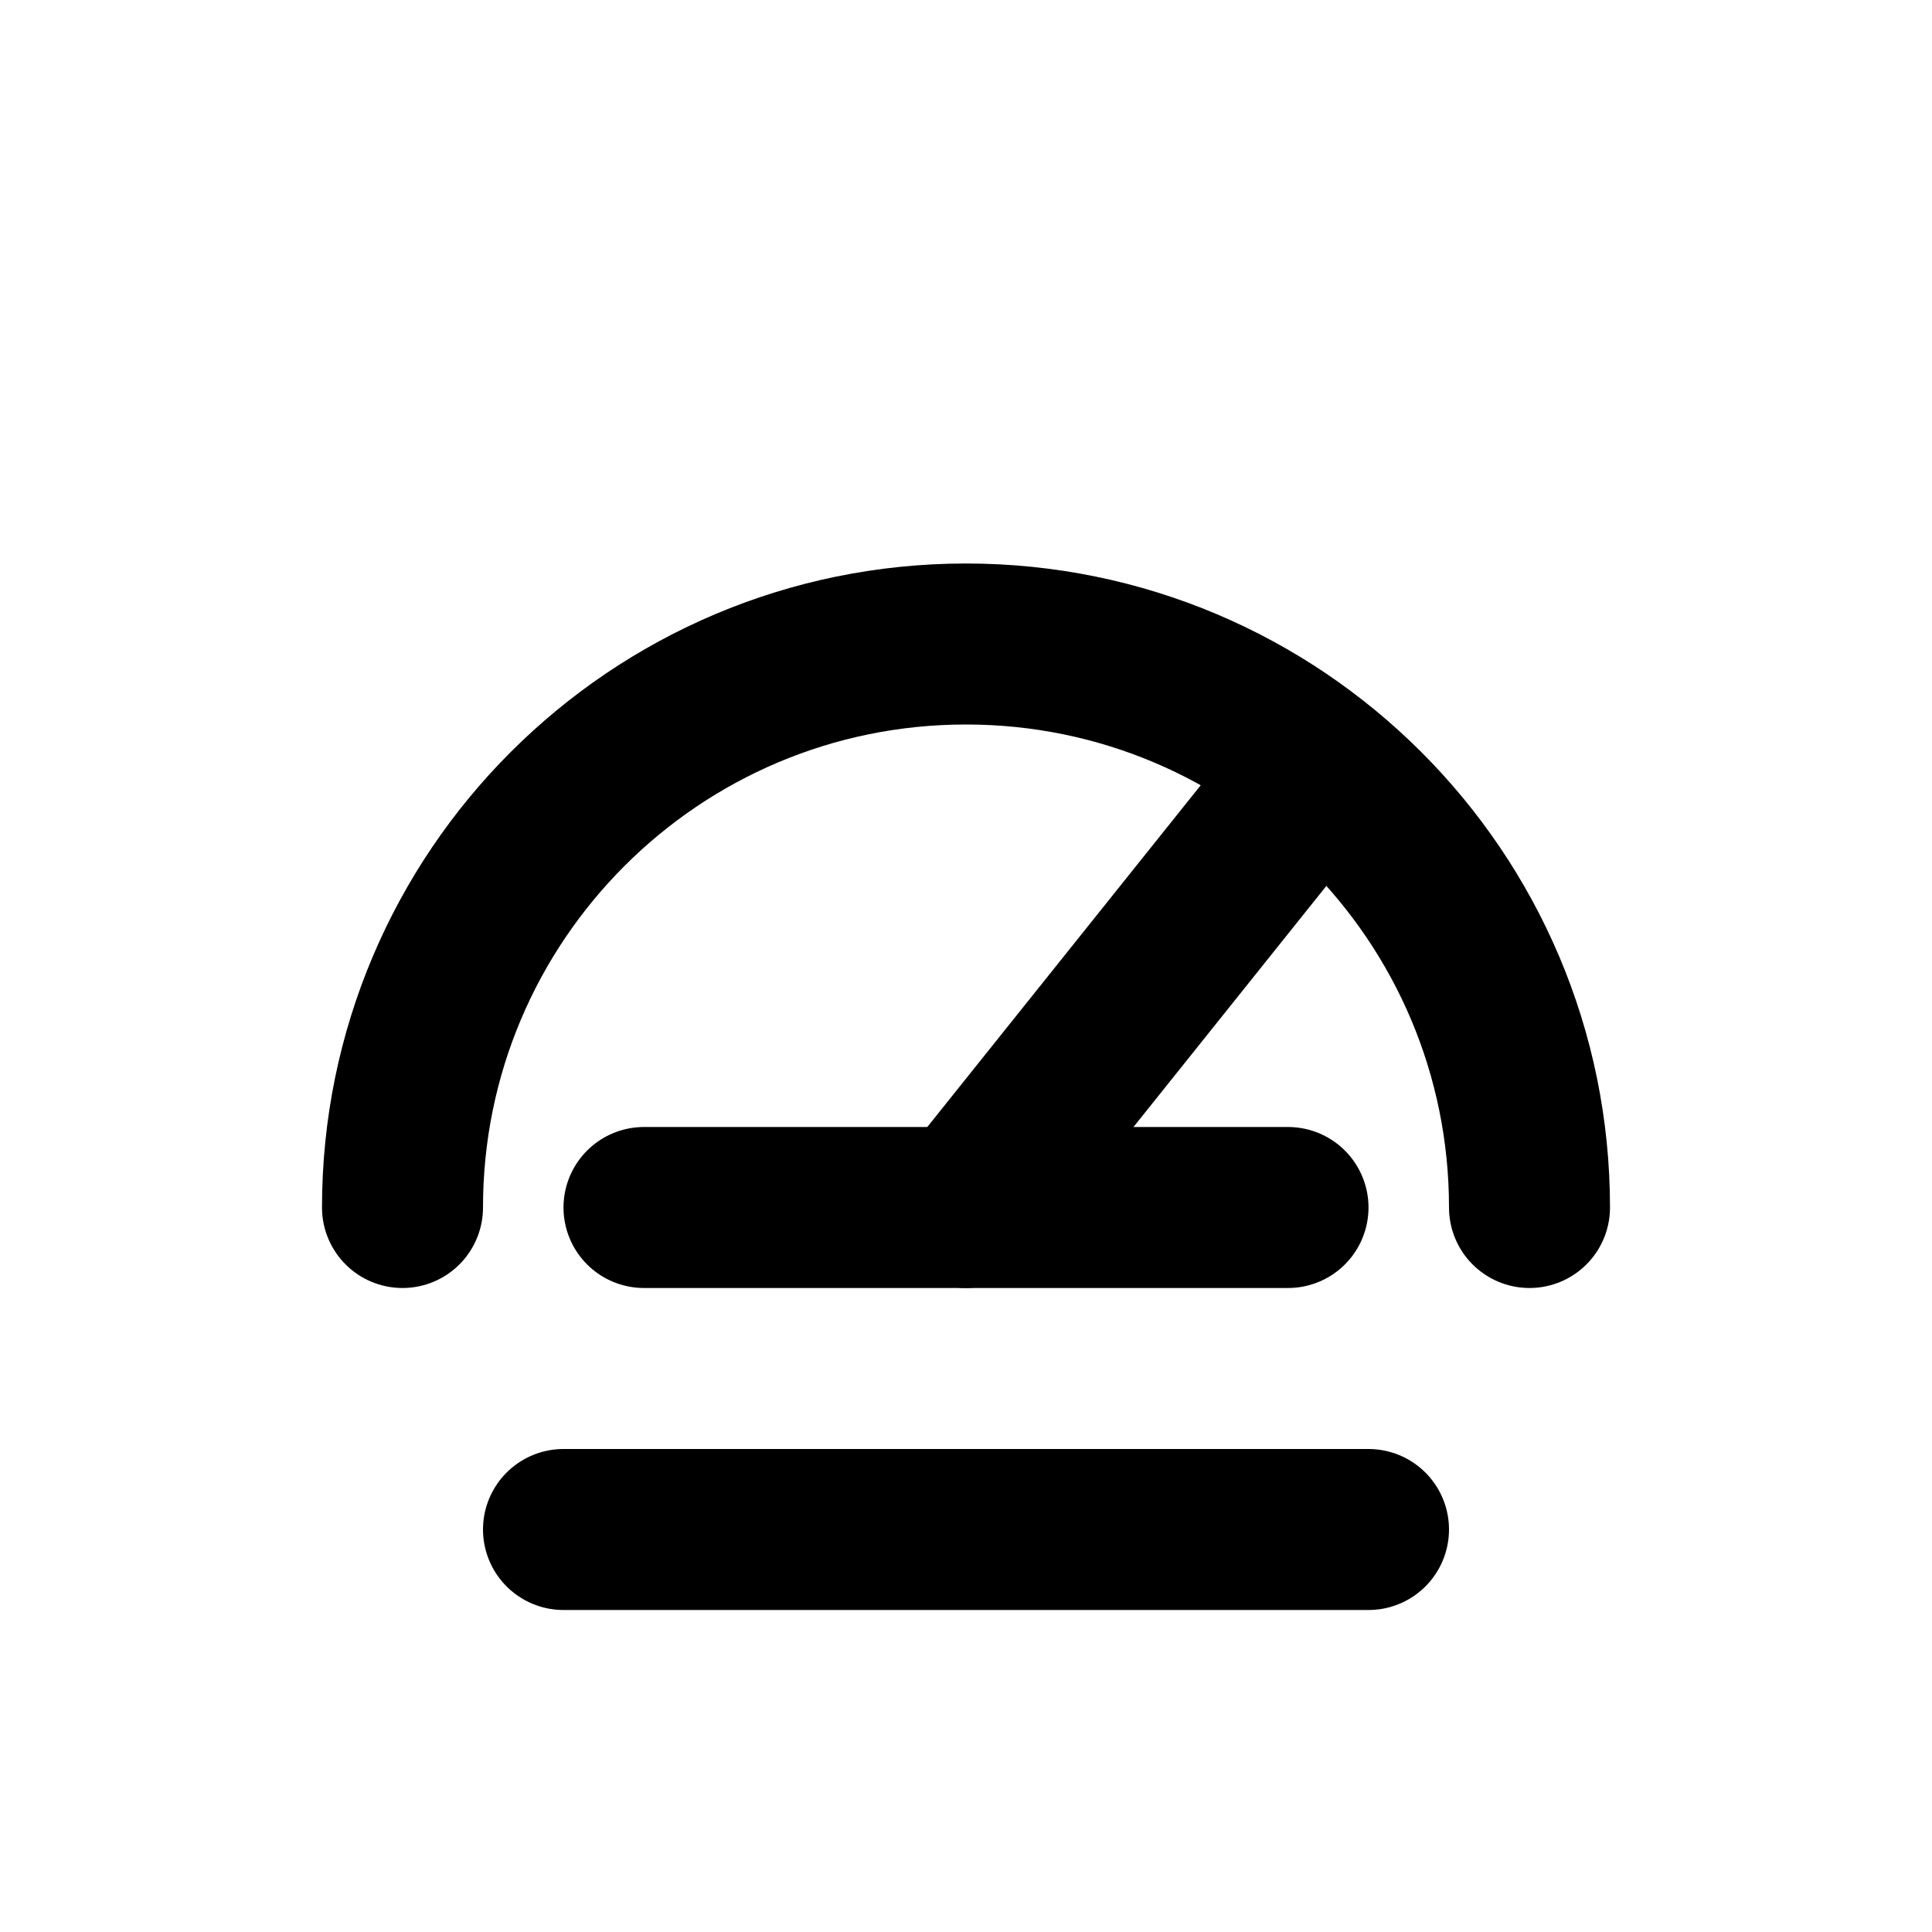
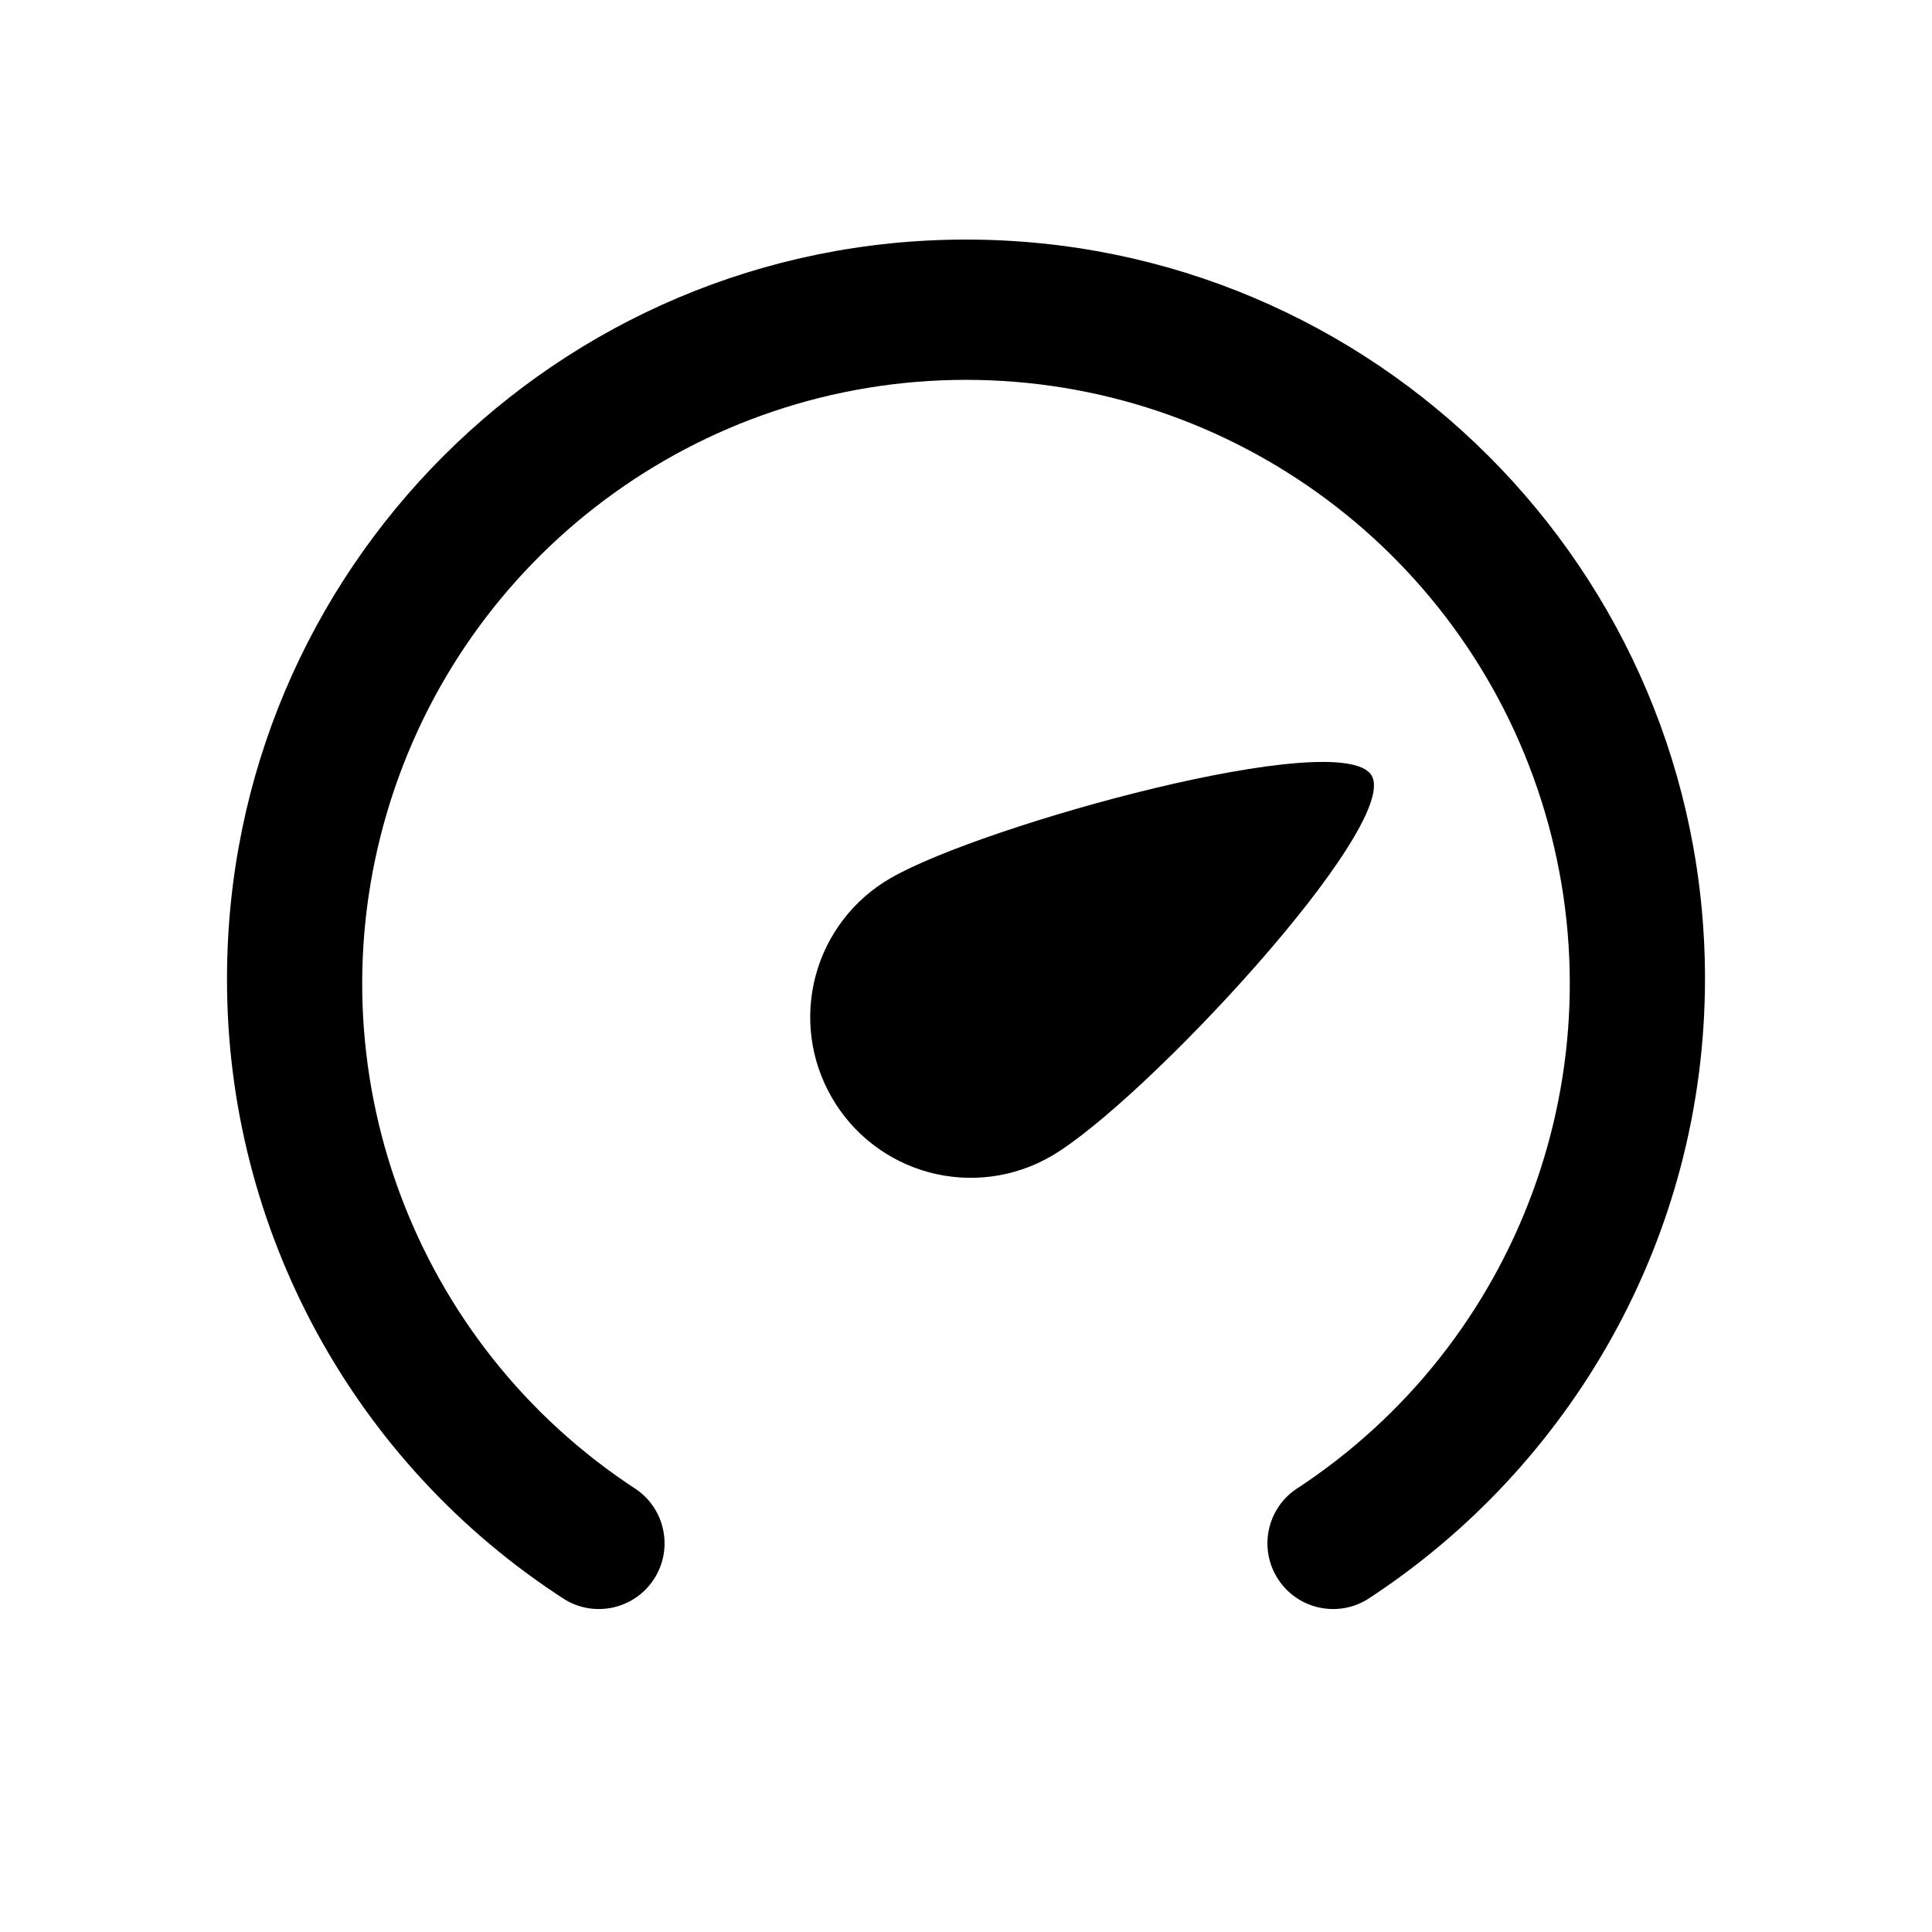
- <svg xmlns="http://www.w3.org/2000/svg" viewBox="0 0 24 24" fill="none" stroke="#000" stroke-width="2" stroke-linecap="round" stroke-linejoin="round">
-   <path d="M5 15a7 7 0 0 1 14 0" />
-   <path d="M8 15h8" />
-   <path d="m12 15 4-5" />
-   <path d="M7 19h10" />
+ <svg xmlns="http://www.w3.org/2000/svg" width="20" height="20" viewBox="0 0 20 20" fill="none">
+   <path fill="currentColor" d="M10 2.48a7.65 7.65 0 0 1 7.65 7.65c0 2.68-1.39 5.06-3.5 6.43a.68.68 0 0 1-.74-1.14 6.25 6.25 0 1 0-6.82 0 .68.68 0 0 1-.74 1.14 7.63 7.63 0 0 1-3.5-6.43A7.65 7.65 0 0 1 10 2.48Z" />
+   <path fill="currentColor" d="M10.88 11.97a1.66 1.66 0 0 1-2.27-.61 1.66 1.66 0 0 1 .61-2.27c.95-.55 4.68-1.58 4.98-1.06.3.52-2.37 3.39-3.32 3.94Z" />
</svg>
